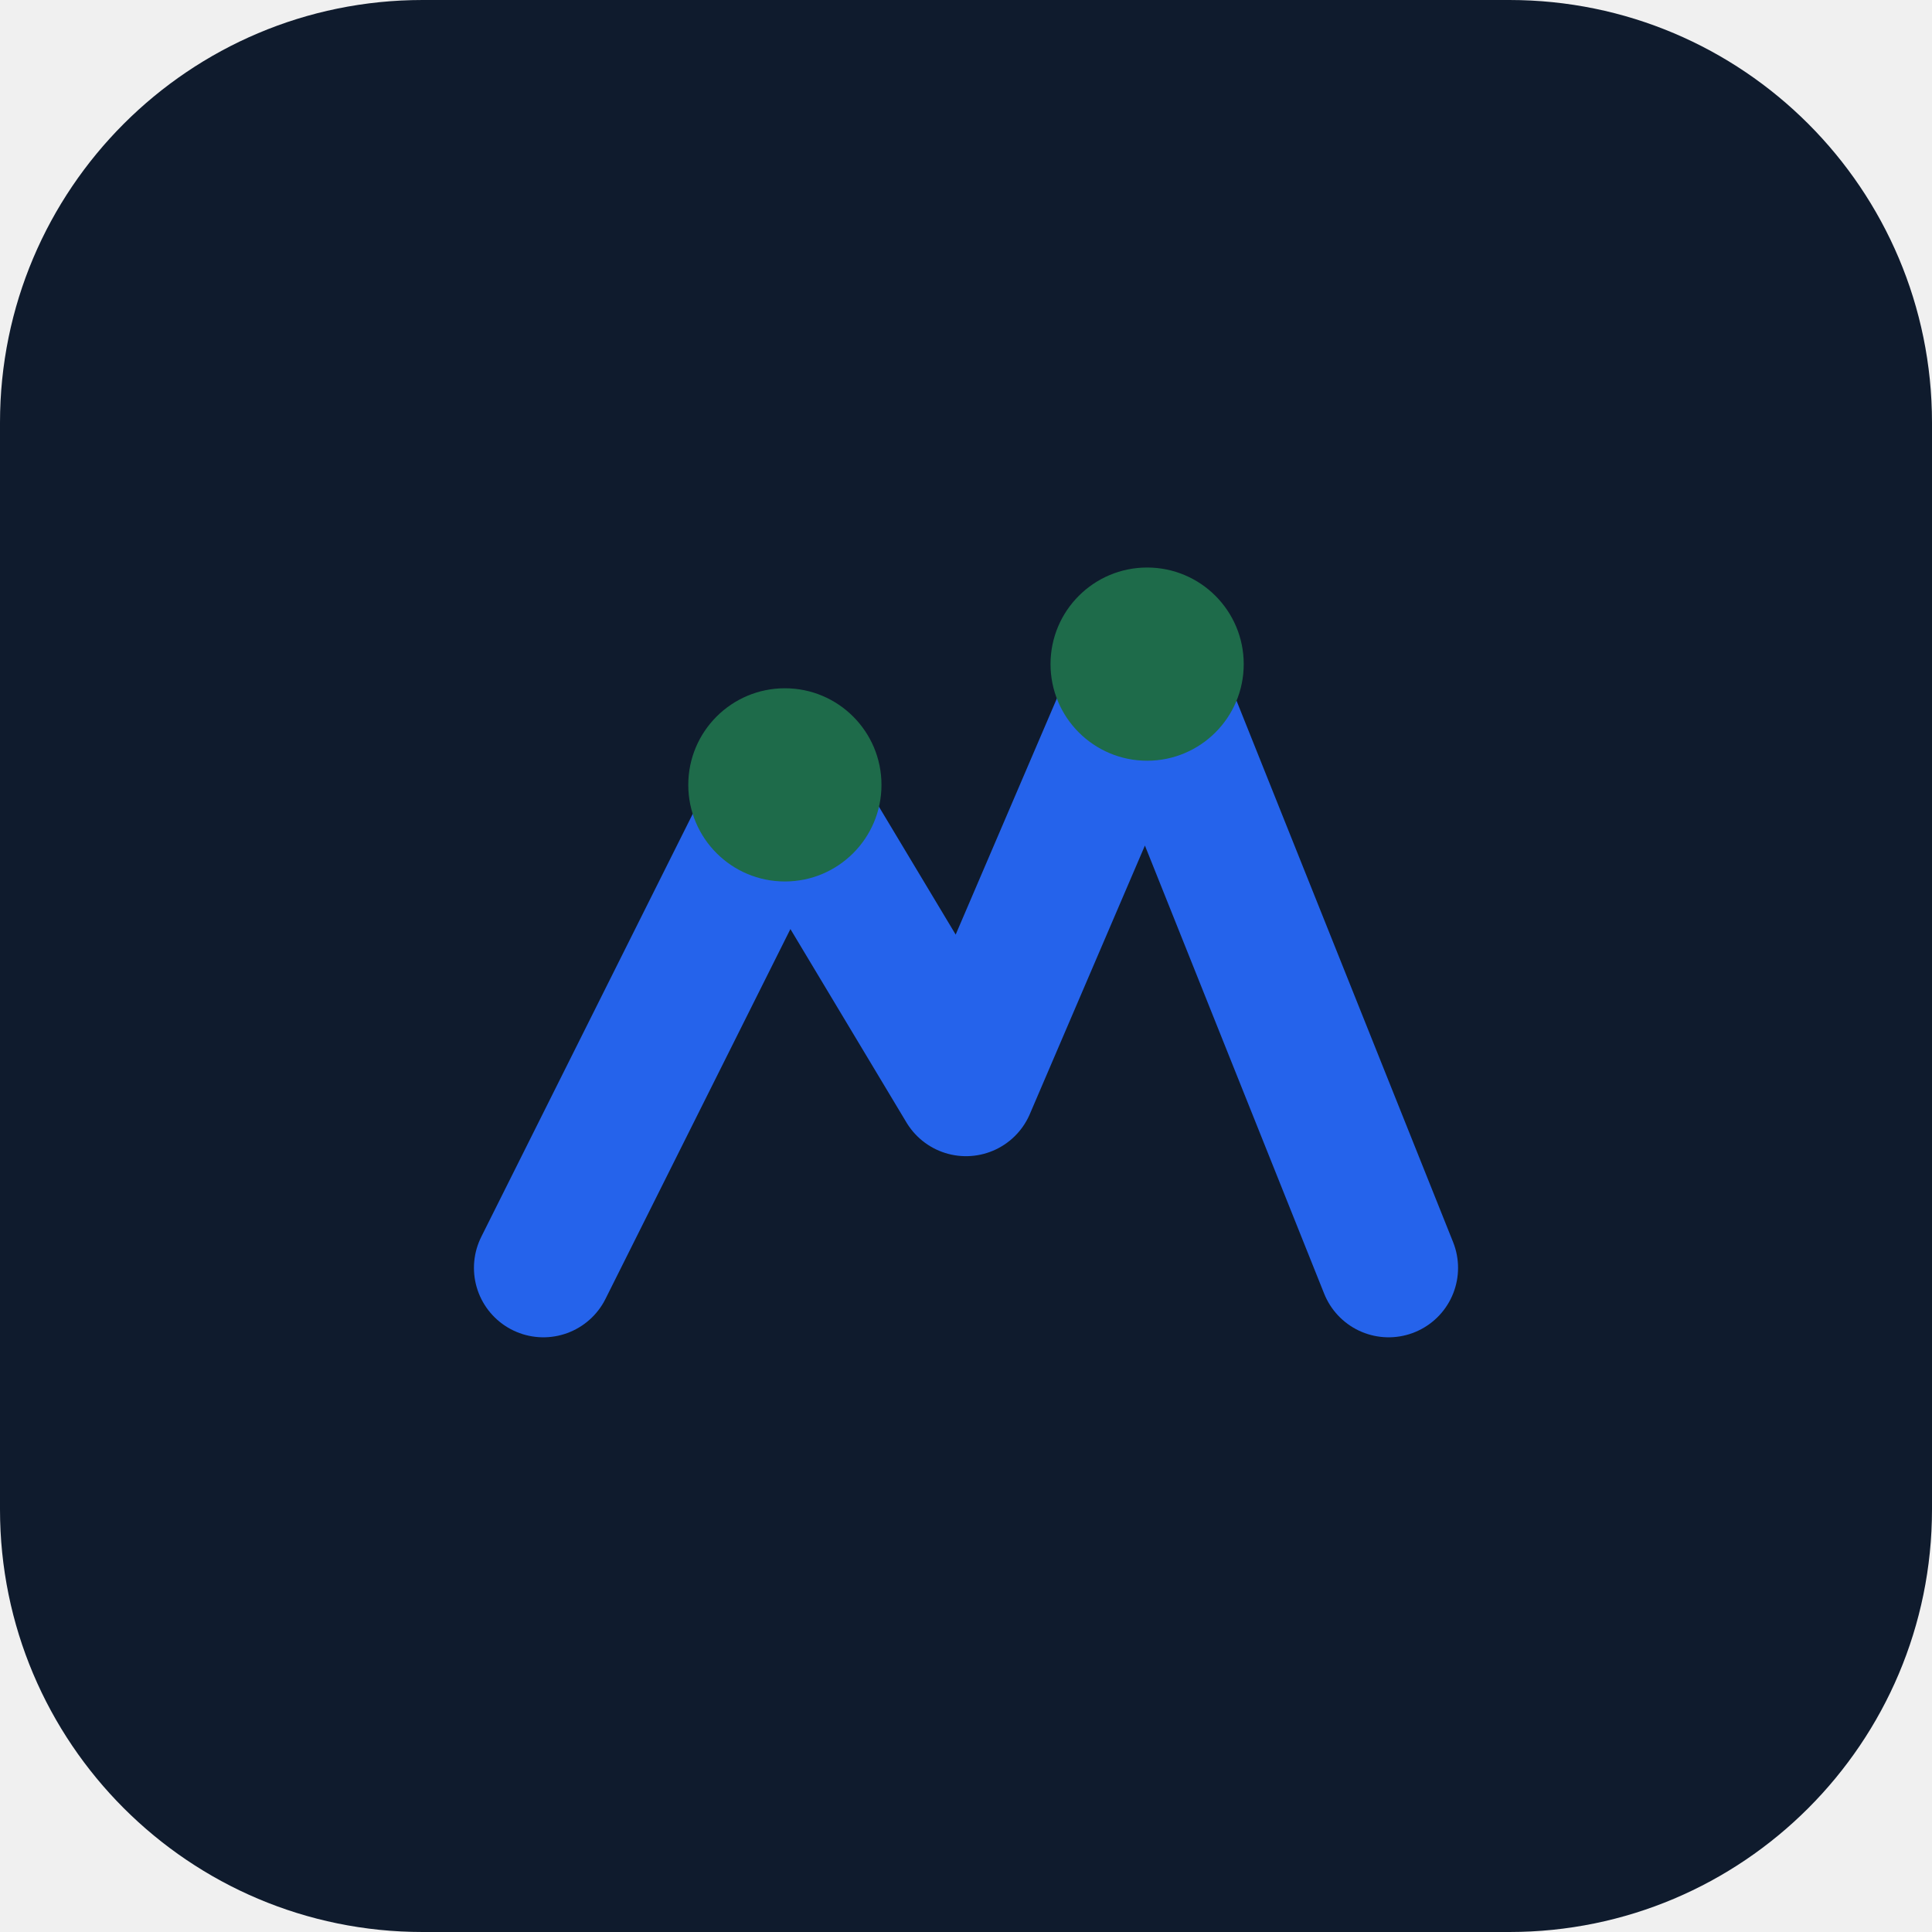
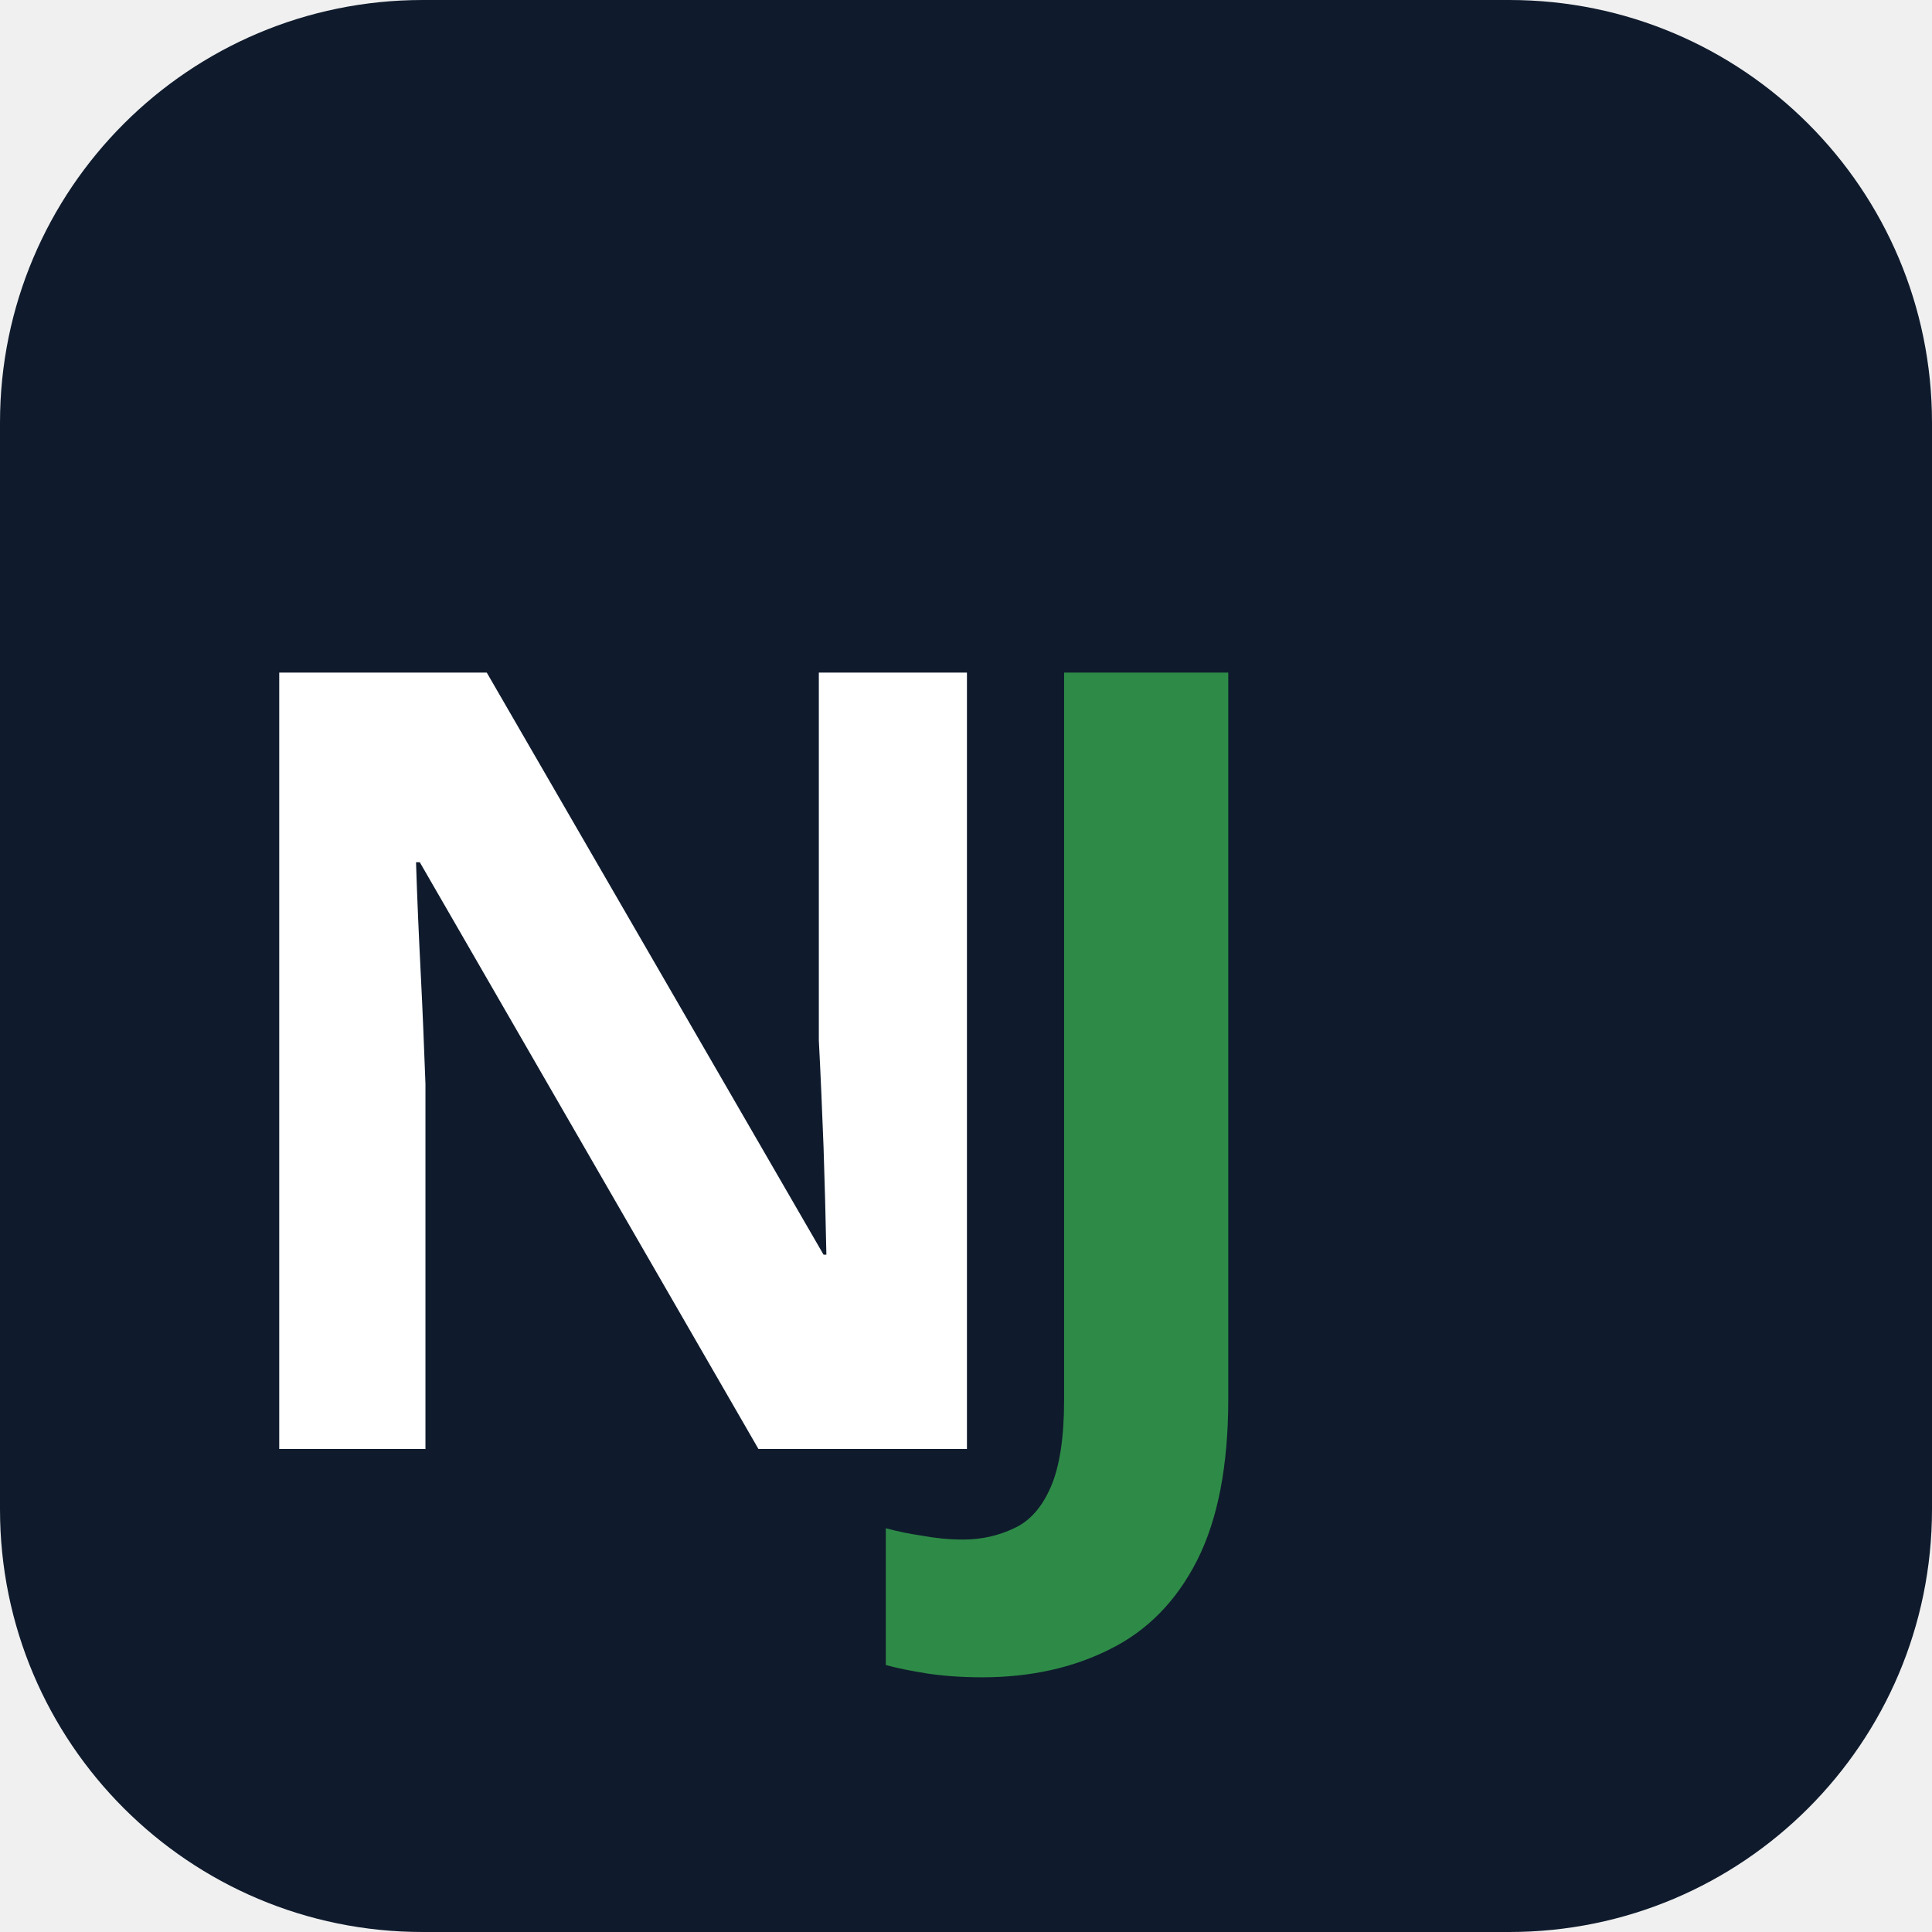
- <svg xmlns="http://www.w3.org/2000/svg" viewBox="0 0 32 32">
+ <svg xmlns="http://www.w3.org/2000/svg" viewBox="0 0 32 32" width="32" height="32">
  <rect width="32" height="32" rx="7" fill="#0F1B2D" />
-   <path d="M9 21 L13 13 L16 18 L19 11 L23 21" stroke="#2563EB" stroke-width="2.3" fill="none" stroke-linecap="round" stroke-linejoin="round" />
-   <circle cx="13" cy="13" r="1.6" fill="#1E6B4A" />
-   <circle cx="19" cy="11" r="1.6" fill="#1E6B4A" />
+   <text x="3" y="24" font-family="Arial Black, sans-serif" font-size="18" font-weight="900" fill="white">N</text>
+   <text x="16" y="24" font-family="Arial Black, sans-serif" font-size="18" font-weight="900" fill="#2E8B47">J</text>
</svg>
